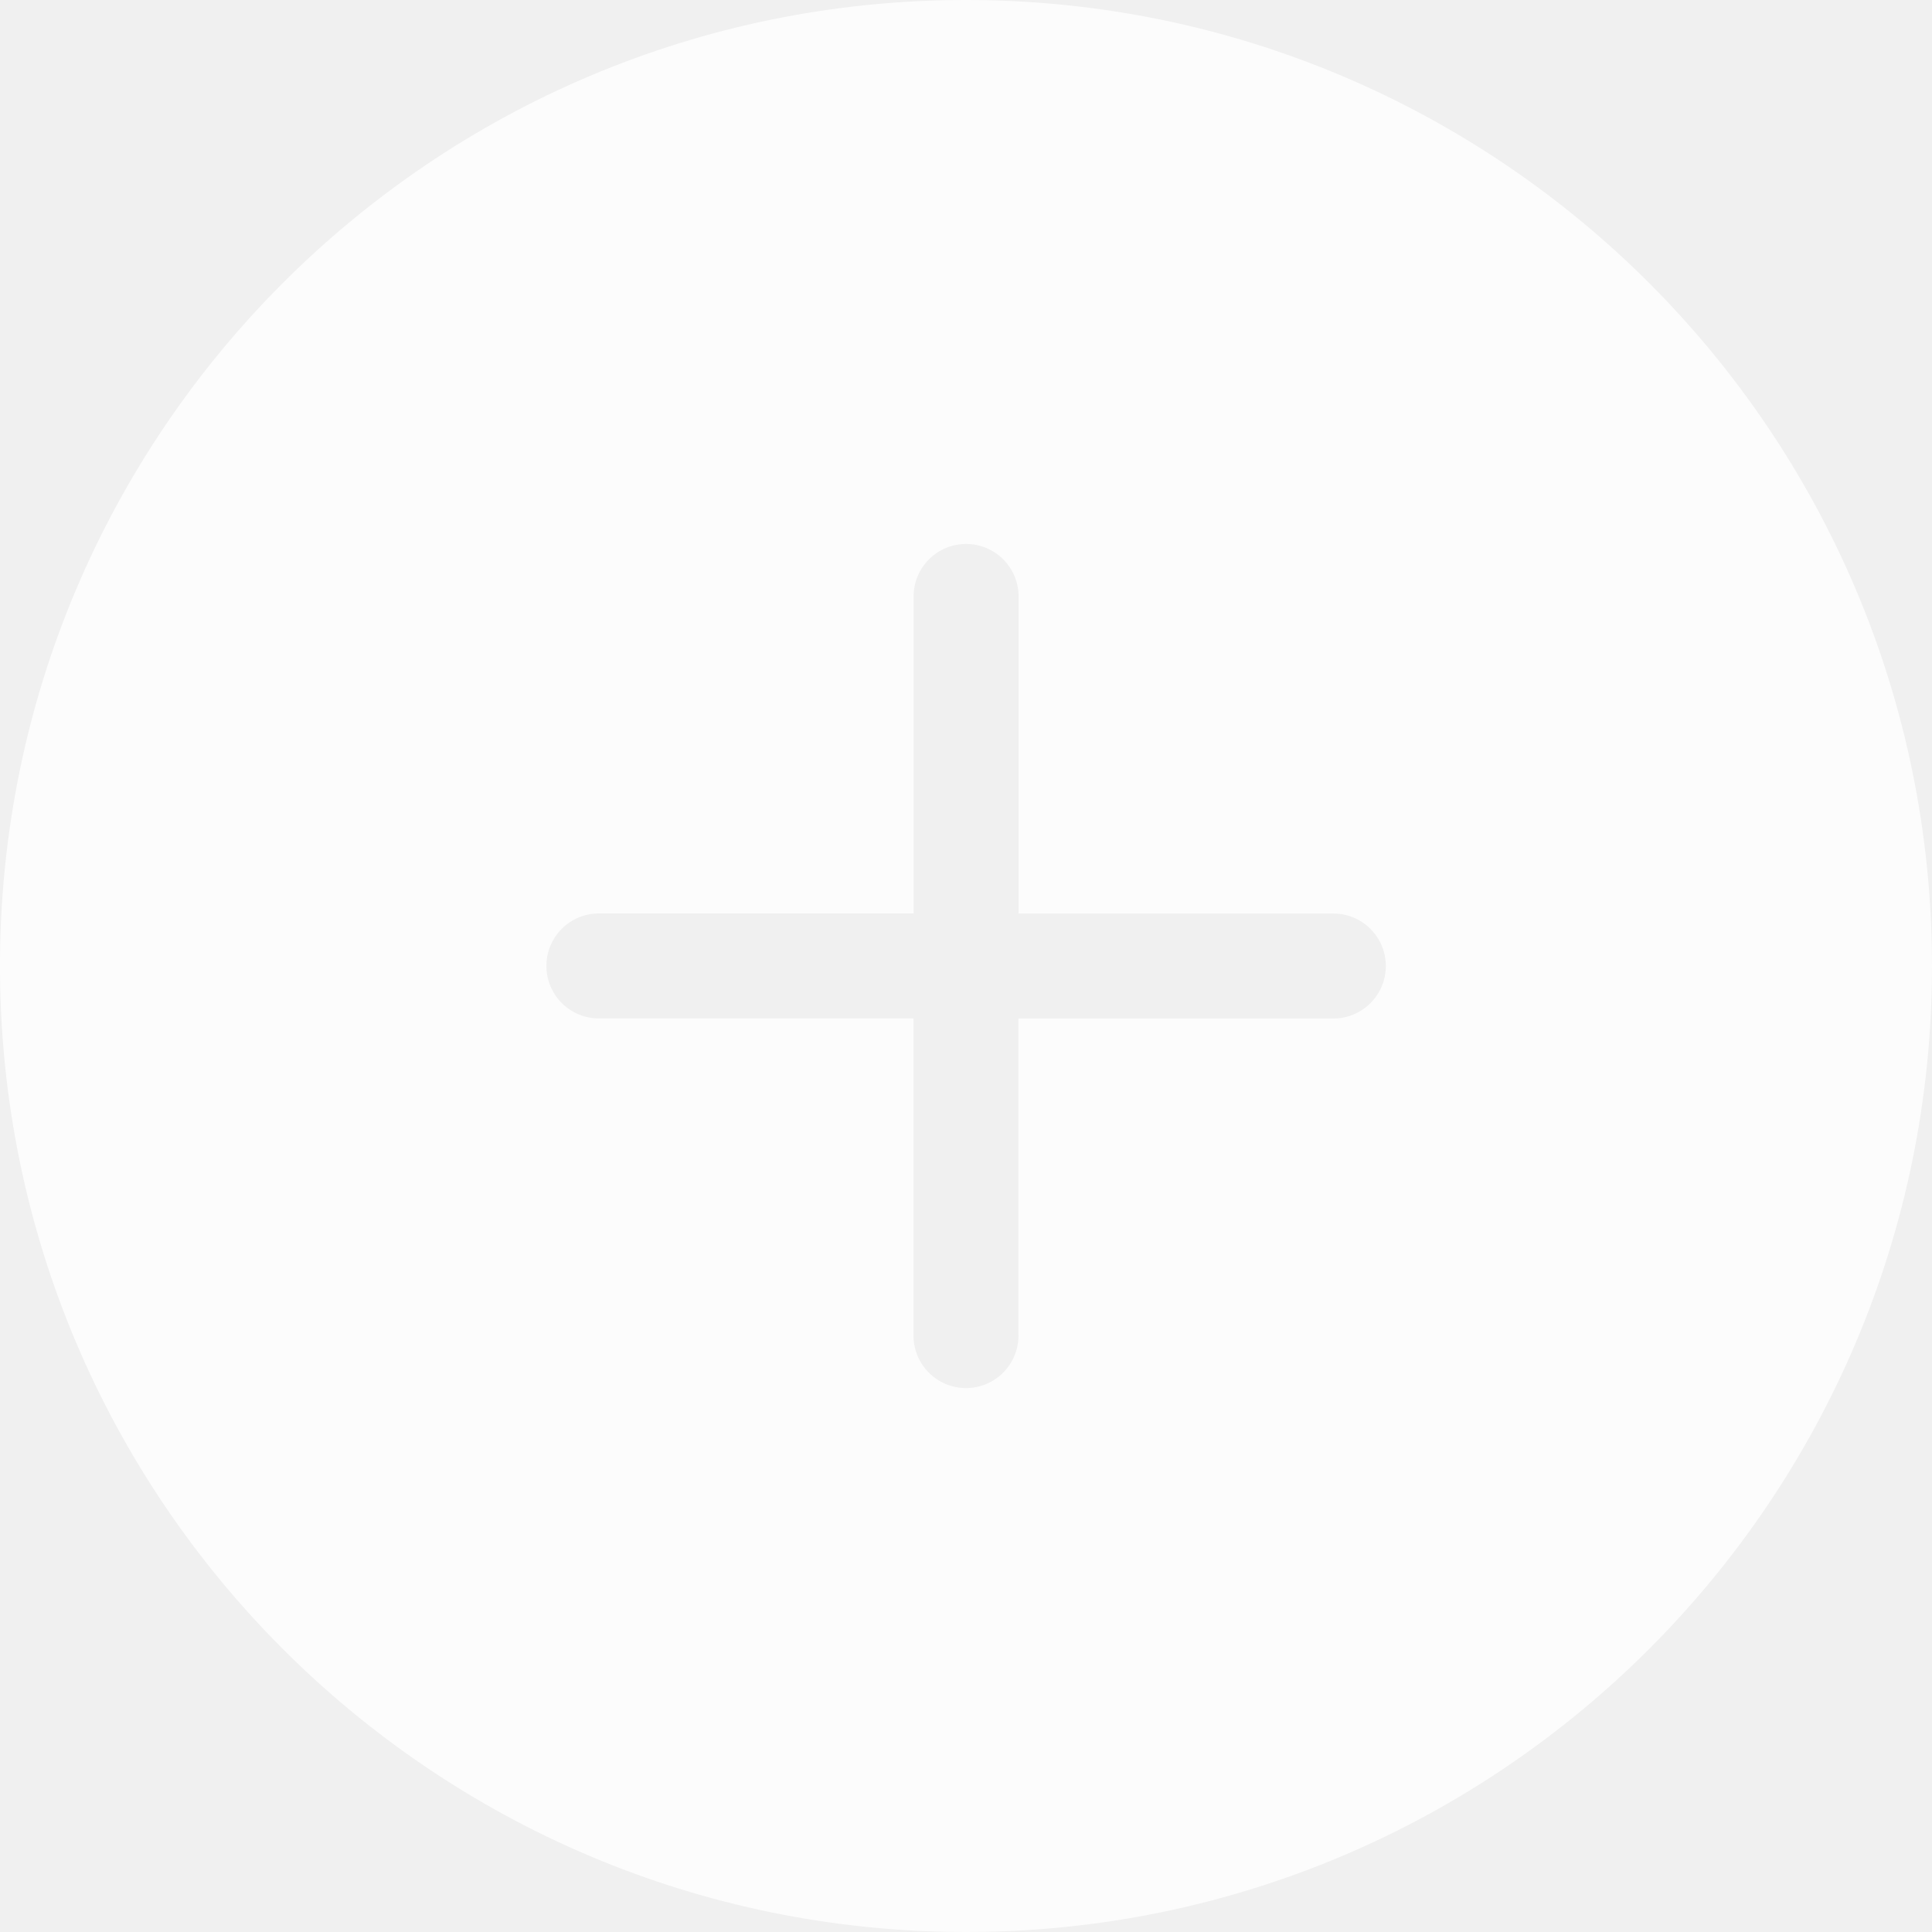
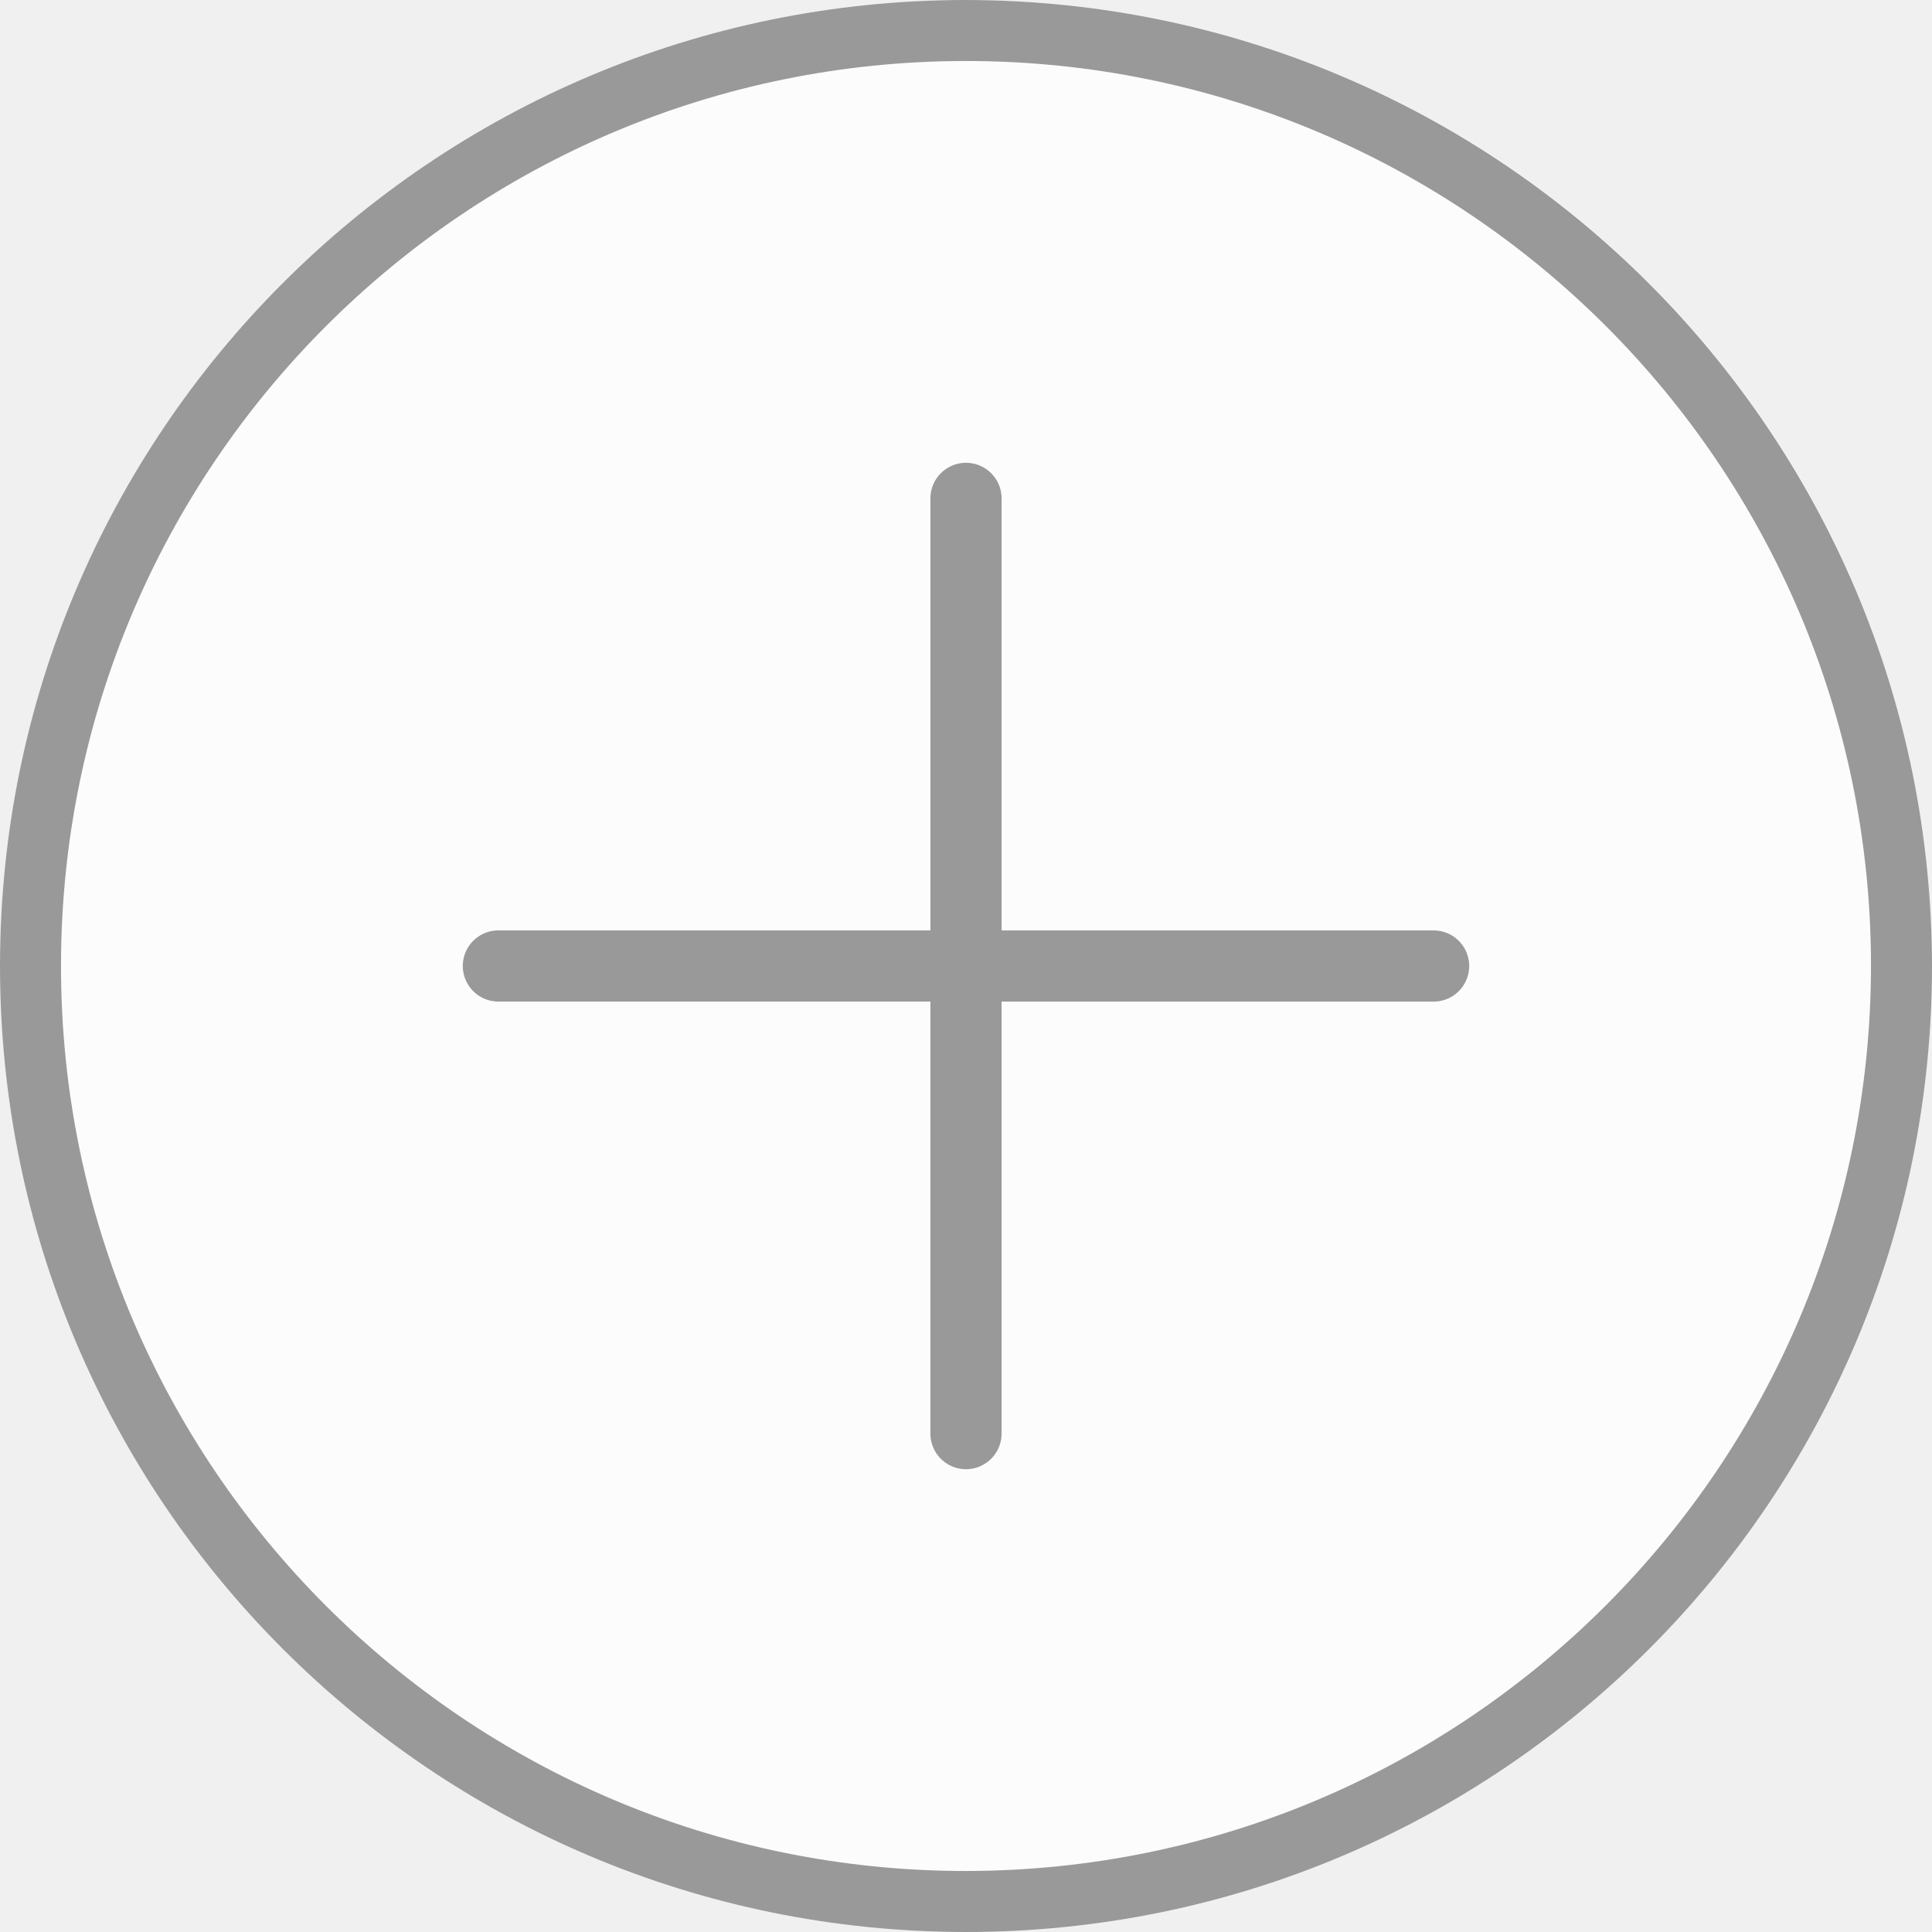
- <svg xmlns="http://www.w3.org/2000/svg" width="92" height="91.999" viewBox="0 0 92 91.999">
-   <g id="ADD_ITEM_92" data-name="ADD ITEM 92" transform="translate(-4448.481 -586.322)" opacity="0.8">
-     <path id="패스_1150" data-name="패스 1150" d="M4494.48,586.322a46,46,0,1,0,46,46A46,46,0,0,0,4494.48,586.322Zm17.487,48.5h-14.989v14.988a2.5,2.5,0,1,1-4.995,0V634.819H4477a2.5,2.5,0,0,1,0-5h14.988V614.836a2.5,2.5,0,1,1,4.995,0v14.987h14.989a2.5,2.5,0,0,1,0,5Z" transform="translate(0 0)" fill="#fff" />
+ <svg xmlns="http://www.w3.org/2000/svg" width="92" height="92" viewBox="0 0 92 92">
+   <defs>
+     <clipPath id="clip-path">
+       <rect id="사각형_1567" data-name="사각형 1567" width="92" height="92" fill="none" />
+     </clipPath>
+   </defs>
+   <g id="그룹_6496" data-name="그룹 6496" transform="translate(-430 -464)">
+     <circle id="타원_111" data-name="타원 111" cx="46" cy="46" r="46" transform="translate(430 464)" fill="#fff" opacity="0.8" />
+     <g id="그룹_6495" data-name="그룹 6495" transform="translate(430 464)">
+       <g id="그룹_6494" data-name="그룹 6494" clip-path="url(#clip-path)">
+         <path id="패스_1685" data-name="패스 1685" d="M46,0A46,46,0,1,0,92,46,46.053,46.053,0,0,0,46,0m0,89.095A43.095,43.095,0,1,1,89.095,46,43.143,43.143,0,0,1,46,89.095" fill="#999" />
+         <path id="패스_1686" data-name="패스 1686" d="M68.946,45.025H48.415V24.494a1.695,1.695,0,1,0-3.389,0V45.025H24.494a1.695,1.695,0,1,0,0,3.389H45.025V68.946a1.695,1.695,0,1,0,3.389,0V48.415H68.946a1.695,1.695,0,1,0,0-3.389" transform="translate(-0.72 -0.72)" fill="#999" />
+       </g>
+     </g>
  </g>
</svg>
